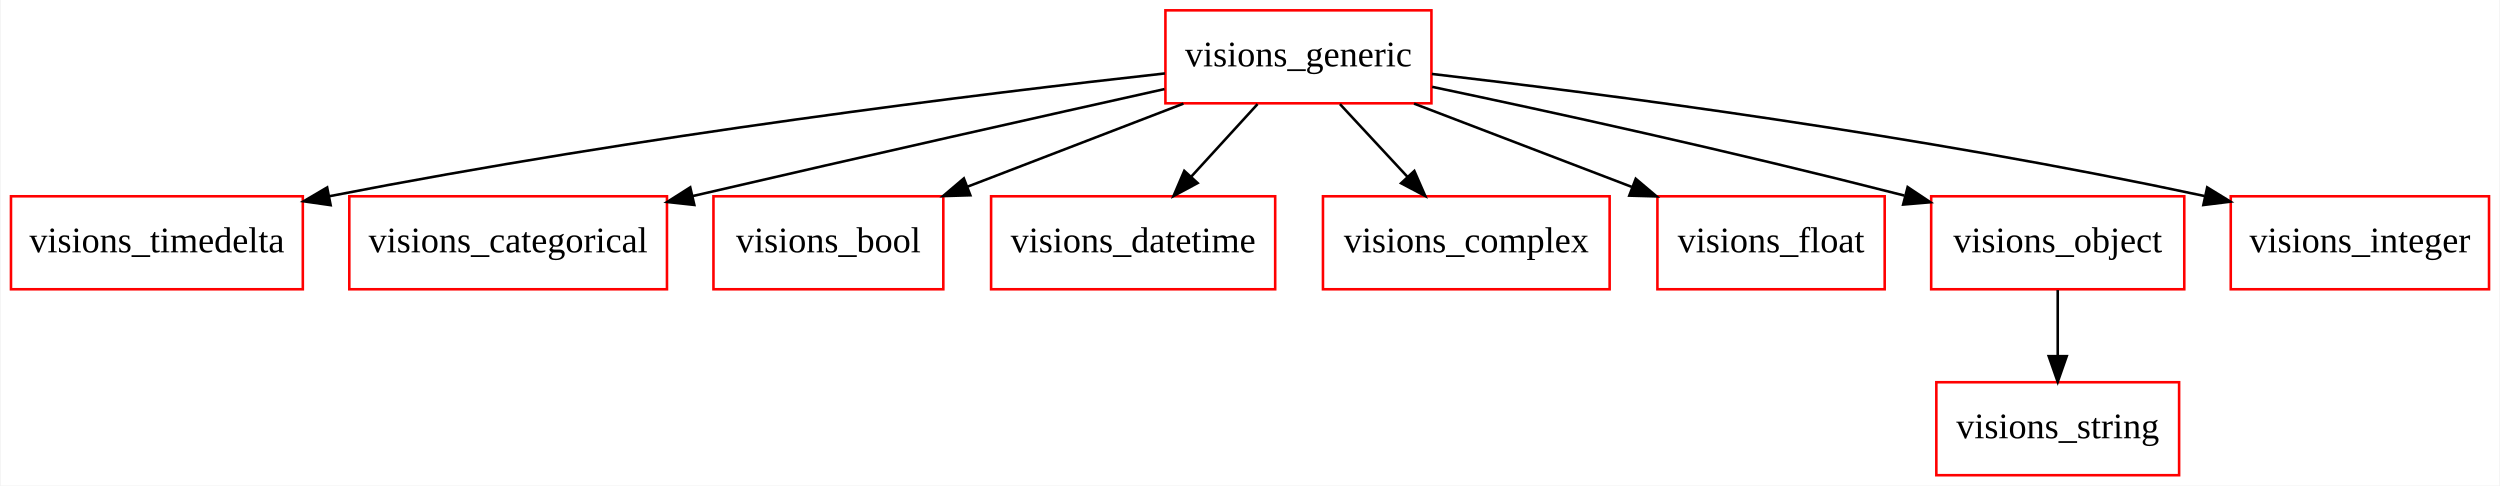
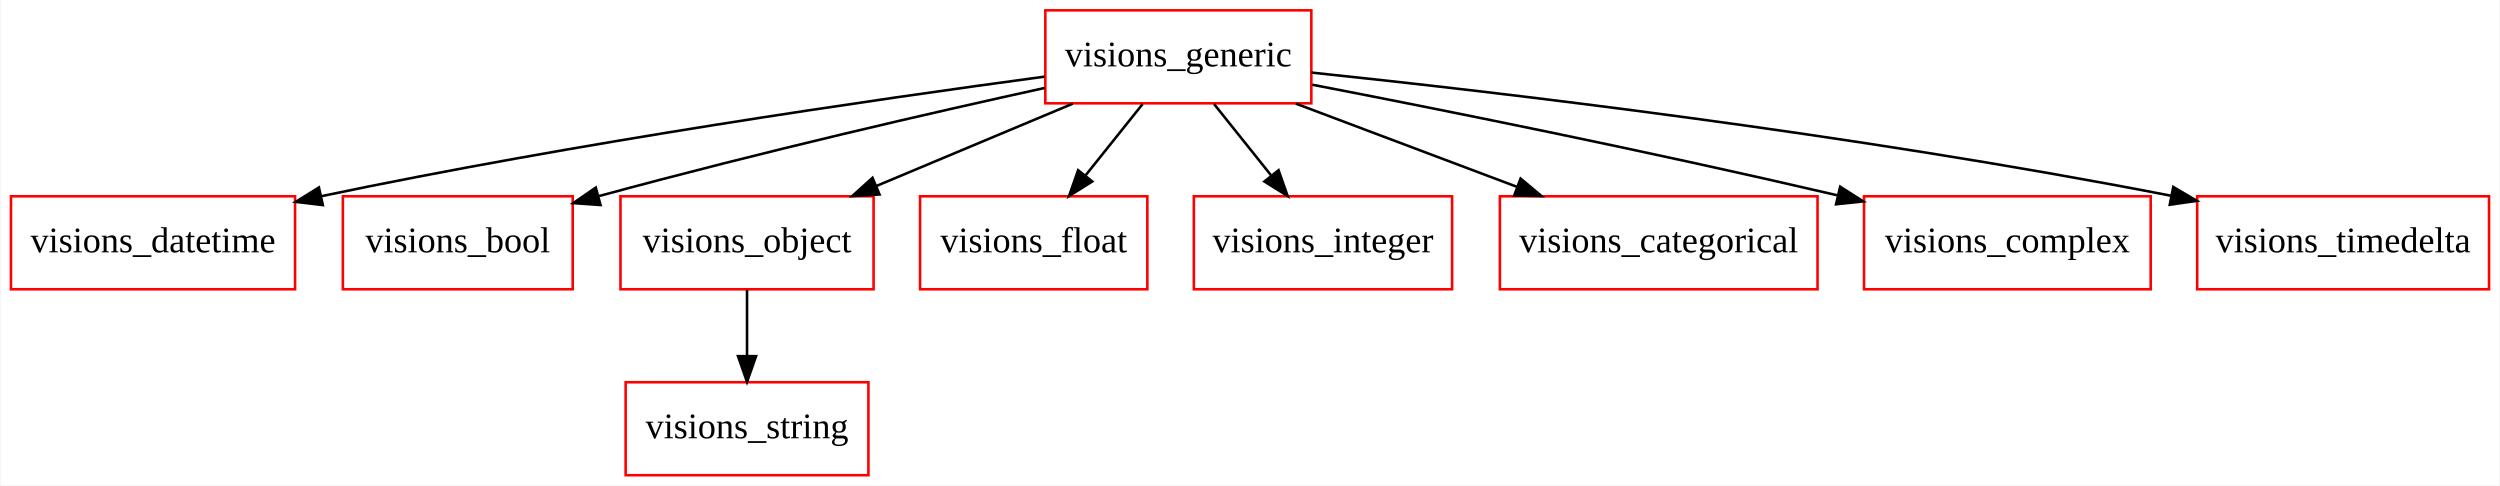
<svg xmlns="http://www.w3.org/2000/svg" width="968pt" height="188pt" viewBox="0.00 0.00 967.50 188.00">
  <g id="graph0" class="graph" transform="scale(1 1) rotate(0) translate(4 184)">
    <polygon fill="white" stroke="none" points="-4,4 -4,-184 963.5,-184 963.5,4 -4,4" />
    <g id="node1" class="node">
-       <polygon fill="none" stroke="red" points="113,-108 0,-108 0,-72 113,-72 113,-108" />
-       <text text-anchor="middle" x="56.5" y="-86.3" font-family="Times New Roman,serif" font-size="14.00">visions_timedelta</text>
+       <polygon fill="none" stroke="red" points="110,-108 0,-108 0,-72 110,-72 110,-108" />
+       <text text-anchor="middle" x="55" y="-86.3" font-family="Times New Roman,serif" font-size="14.00">visions_datetime</text>
    </g>
    <g id="node2" class="node">
-       <polygon fill="none" stroke="red" points="254,-108 131,-108 131,-72 254,-72 254,-108" />
-       <text text-anchor="middle" x="192.5" y="-86.3" font-family="Times New Roman,serif" font-size="14.00">visions_categorical</text>
+       <polygon fill="none" stroke="red" points="217.5,-108 128.5,-108 128.5,-72 217.5,-72 217.5,-108" />
+       <text text-anchor="middle" x="173" y="-86.3" font-family="Times New Roman,serif" font-size="14.00">visions_bool</text>
    </g>
    <g id="node3" class="node">
-       <polygon fill="none" stroke="red" points="550,-180 447,-180 447,-144 550,-144 550,-180" />
-       <text text-anchor="middle" x="498.5" y="-158.3" font-family="Times New Roman,serif" font-size="14.00">visions_generic</text>
+       <polygon fill="none" stroke="red" points="334,-108 236,-108 236,-72 334,-72 334,-108" />
+       <text text-anchor="middle" x="285" y="-86.3" font-family="Times New Roman,serif" font-size="14.00">visions_object</text>
+     </g>
+     <g id="node5" class="node">
+       <polygon fill="none" stroke="red" points="332,-36 238,-36 238,-0 332,-0 332,-36" />
+       <text text-anchor="middle" x="285" y="-14.3" font-family="Times New Roman,serif" font-size="14.00">visions_string</text>
    </g>
    <g id="edge1" class="edge">
-       <path fill="none" stroke="black" d="M446.801,-155.57C375.951,-147.719 244.592,-131.701 123.134,-108.001" />
-       <polygon fill="black" stroke="black" points="123.777,-104.56 113.289,-106.058 122.422,-111.428 123.777,-104.56" />
+       <path fill="none" stroke="black" d="M285,-71.697C285,-63.983 285,-54.712 285,-46.112" />
+       <polygon fill="black" stroke="black" points="288.5,-46.104 285,-36.104 281.5,-46.104 288.5,-46.104" />
+     </g>
+     <g id="node4" class="node">
+       <polygon fill="none" stroke="red" points="503.5,-180 400.5,-180 400.5,-144 503.5,-144 503.5,-180" />
+       <text text-anchor="middle" x="452" y="-158.3" font-family="Times New Roman,serif" font-size="14.00">visions_generic</text>
    </g>
    <g id="edge2" class="edge">
-       <path fill="none" stroke="black" d="M446.65,-149.512C401.143,-139.383 332.908,-124.082 263.815,-108.058" />
-       <polygon fill="black" stroke="black" points="264.594,-104.646 254.062,-105.793 263.011,-111.465 264.594,-104.646" />
-     </g>
-     <g id="node4" class="node">
-       <polygon fill="none" stroke="red" points="361,-108 272,-108 272,-72 361,-72 361,-108" />
-       <text text-anchor="middle" x="316.5" y="-86.3" font-family="Times New Roman,serif" font-size="14.00">visions_bool</text>
+       <path fill="none" stroke="black" d="M400.243,-154.331C334.684,-145.518 218.393,-128.669 120,-108 119.9,-107.979 119.8,-107.958 119.7,-107.937" />
+       <polygon fill="black" stroke="black" points="120.752,-104.585 110.231,-105.837 119.236,-111.419 120.752,-104.585" />
    </g>
    <g id="edge3" class="edge">
-       <path fill="none" stroke="black" d="M453.978,-143.876C428.766,-134.179 397.047,-121.98 370.431,-111.743" />
-       <polygon fill="black" stroke="black" points="371.468,-108.391 360.878,-108.068 368.955,-114.925 371.468,-108.391" />
-     </g>
-     <g id="node5" class="node">
-       <polygon fill="none" stroke="red" points="489.5,-108 379.5,-108 379.5,-72 489.5,-72 489.5,-108" />
-       <text text-anchor="middle" x="434.5" y="-86.3" font-family="Times New Roman,serif" font-size="14.00">visions_datetime</text>
+       <path fill="none" stroke="black" d="M400.344,-149.967C356.797,-140.41 292.653,-125.736 227.718,-108.095" />
+       <polygon fill="black" stroke="black" points="228.283,-104.621 217.714,-105.355 226.434,-111.373 228.283,-104.621" />
    </g>
    <g id="edge4" class="edge">
-       <path fill="none" stroke="black" d="M482.68,-143.697C474.93,-135.22 465.461,-124.864 456.976,-115.583" />
-       <polygon fill="black" stroke="black" points="459.469,-113.123 450.138,-108.104 454.303,-117.846 459.469,-113.123" />
+       <path fill="none" stroke="black" d="M411.147,-143.876C388.216,-134.264 359.418,-122.193 335.13,-112.013" />
+       <polygon fill="black" stroke="black" points="336.296,-108.706 325.72,-108.068 333.59,-115.162 336.296,-108.706" />
    </g>
    <g id="node6" class="node">
-       <polygon fill="none" stroke="red" points="619,-108 508,-108 508,-72 619,-72 619,-108" />
-       <text text-anchor="middle" x="563.5" y="-86.3" font-family="Times New Roman,serif" font-size="14.00">visions_complex</text>
+       <polygon fill="none" stroke="red" points="440,-108 352,-108 352,-72 440,-72 440,-108" />
+       <text text-anchor="middle" x="396" y="-86.3" font-family="Times New Roman,serif" font-size="14.00">visions_float</text>
    </g>
    <g id="edge5" class="edge">
-       <path fill="none" stroke="black" d="M514.567,-143.697C522.439,-135.22 532.055,-124.864 540.673,-115.583" />
-       <polygon fill="black" stroke="black" points="543.378,-117.814 547.617,-108.104 538.248,-113.051 543.378,-117.814" />
+       <path fill="none" stroke="black" d="M438.157,-143.697C431.511,-135.389 423.422,-125.277 416.113,-116.141" />
+       <polygon fill="black" stroke="black" points="418.664,-113.727 409.683,-108.104 413.197,-118.099 418.664,-113.727" />
    </g>
    <g id="node7" class="node">
-       <polygon fill="none" stroke="red" points="725.5,-108 637.5,-108 637.5,-72 725.5,-72 725.5,-108" />
-       <text text-anchor="middle" x="681.5" y="-86.3" font-family="Times New Roman,serif" font-size="14.00">visions_float</text>
+       <polygon fill="none" stroke="red" points="558,-108 458,-108 458,-72 558,-72 558,-108" />
+       <text text-anchor="middle" x="508" y="-86.3" font-family="Times New Roman,serif" font-size="14.00">visions_integer</text>
    </g>
    <g id="edge6" class="edge">
-       <path fill="none" stroke="black" d="M543.267,-143.876C568.712,-134.143 600.748,-121.889 627.571,-111.629" />
-       <polygon fill="black" stroke="black" points="629.106,-114.789 637.195,-107.947 626.605,-108.251 629.106,-114.789" />
+       <path fill="none" stroke="black" d="M465.843,-143.697C472.489,-135.389 480.578,-125.277 487.887,-116.141" />
+       <polygon fill="black" stroke="black" points="490.803,-118.099 494.317,-108.104 485.336,-113.727 490.803,-118.099" />
+     </g>
+     <g id="node8" class="node">
+       <polygon fill="none" stroke="red" points="699.5,-108 576.5,-108 576.5,-72 699.5,-72 699.5,-108" />
+       <text text-anchor="middle" x="638" y="-86.3" font-family="Times New Roman,serif" font-size="14.00">visions_categorical</text>
+     </g>
+     <g id="edge7" class="edge">
+       <path fill="none" stroke="black" d="M497.501,-143.876C523.38,-134.137 555.967,-121.872 583.241,-111.608" />
+       <polygon fill="black" stroke="black" points="584.521,-114.866 592.647,-108.068 582.055,-108.315 584.521,-114.866" />
    </g>
    <g id="node9" class="node">
-       <polygon fill="none" stroke="red" points="841.5,-108 743.5,-108 743.5,-72 841.5,-72 841.5,-108" />
-       <text text-anchor="middle" x="792.5" y="-86.3" font-family="Times New Roman,serif" font-size="14.00">visions_object</text>
+       <polygon fill="none" stroke="red" points="828.5,-108 717.5,-108 717.5,-72 828.5,-72 828.5,-108" />
+       <text text-anchor="middle" x="773" y="-86.3" font-family="Times New Roman,serif" font-size="14.00">visions_complex</text>
    </g>
-     <g id="edge7" class="edge">
-       <path fill="none" stroke="black" d="M550.291,-150.369C596.012,-140.758 664.674,-125.78 733.107,-108.284" />
-       <polygon fill="black" stroke="black" points="734.388,-111.568 743.199,-105.684 732.642,-104.789 734.388,-111.568" />
+     <g id="edge8" class="edge">
+       <path fill="none" stroke="black" d="M503.874,-151.192C553.68,-141.575 631.253,-126.075 707.009,-108.412" />
+       <polygon fill="black" stroke="black" points="708.263,-111.713 717.199,-106.02 706.664,-104.898 708.263,-111.713" />
    </g>
    <g id="node10" class="node">
-       <polygon fill="none" stroke="red" points="959.5,-108 859.5,-108 859.5,-72 959.5,-72 959.5,-108" />
-       <text text-anchor="middle" x="909.5" y="-86.3" font-family="Times New Roman,serif" font-size="14.00">visions_integer</text>
-     </g>
-     <g id="edge8" class="edge">
-       <path fill="none" stroke="black" d="M550.185,-155.369C617.127,-147.602 737.524,-132.02 849.306,-108.107" />
-       <polygon fill="black" stroke="black" points="850.37,-111.458 859.402,-105.919 848.888,-104.617 850.37,-111.458" />
-     </g>
-     <g id="node8" class="node">
-       <polygon fill="none" stroke="red" points="839.5,-36 745.5,-36 745.5,-0 839.5,-0 839.5,-36" />
-       <text text-anchor="middle" x="792.5" y="-14.3" font-family="Times New Roman,serif" font-size="14.00">visions_string</text>
+       <polygon fill="none" stroke="red" points="959.5,-108 846.5,-108 846.5,-72 959.5,-72 959.5,-108" />
+       <text text-anchor="middle" x="903" y="-86.3" font-family="Times New Roman,serif" font-size="14.00">visions_timedelta</text>
    </g>
    <g id="edge9" class="edge">
-       <path fill="none" stroke="black" d="M792.5,-71.697C792.5,-63.983 792.5,-54.712 792.5,-46.112" />
-       <polygon fill="black" stroke="black" points="796,-46.104 792.5,-36.104 789,-46.104 796,-46.104" />
+       <path fill="none" stroke="black" d="M503.524,-155.904C575.881,-148.312 711.831,-132.46 836.287,-108.223" />
+       <polygon fill="black" stroke="black" points="837.237,-111.603 846.372,-106.236 835.884,-104.735 837.237,-111.603" />
    </g>
  </g>
</svg>
